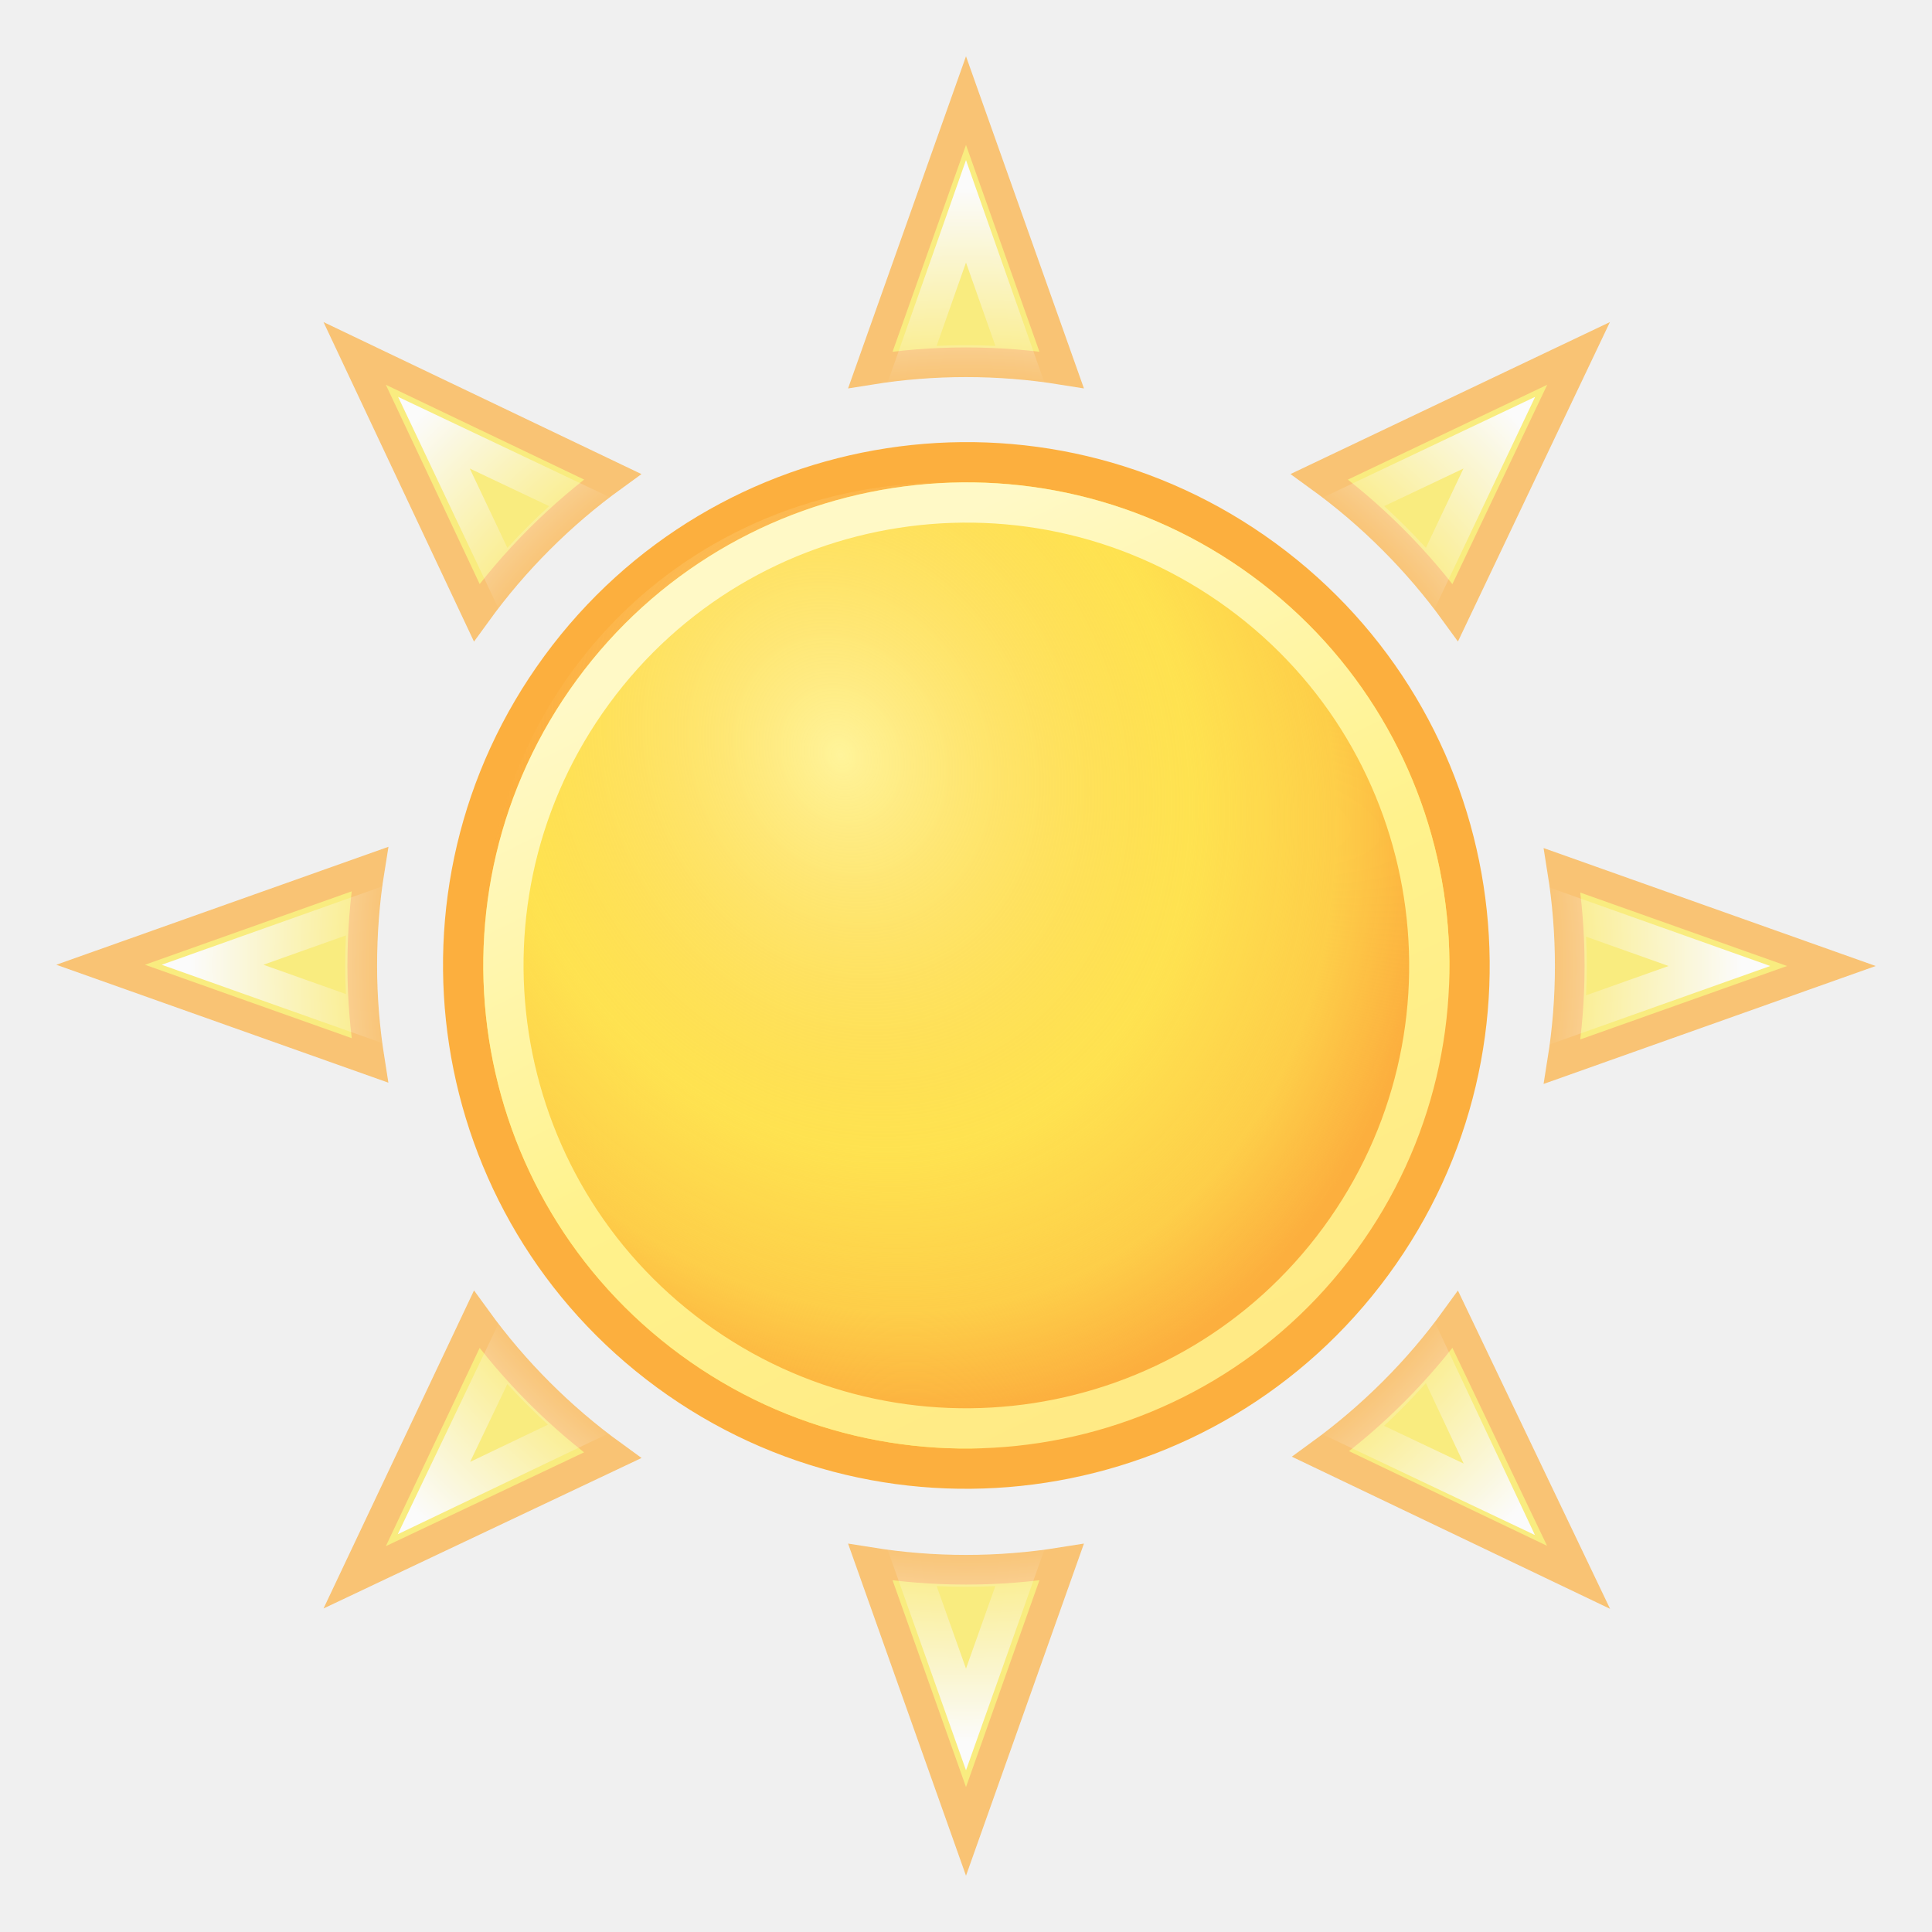
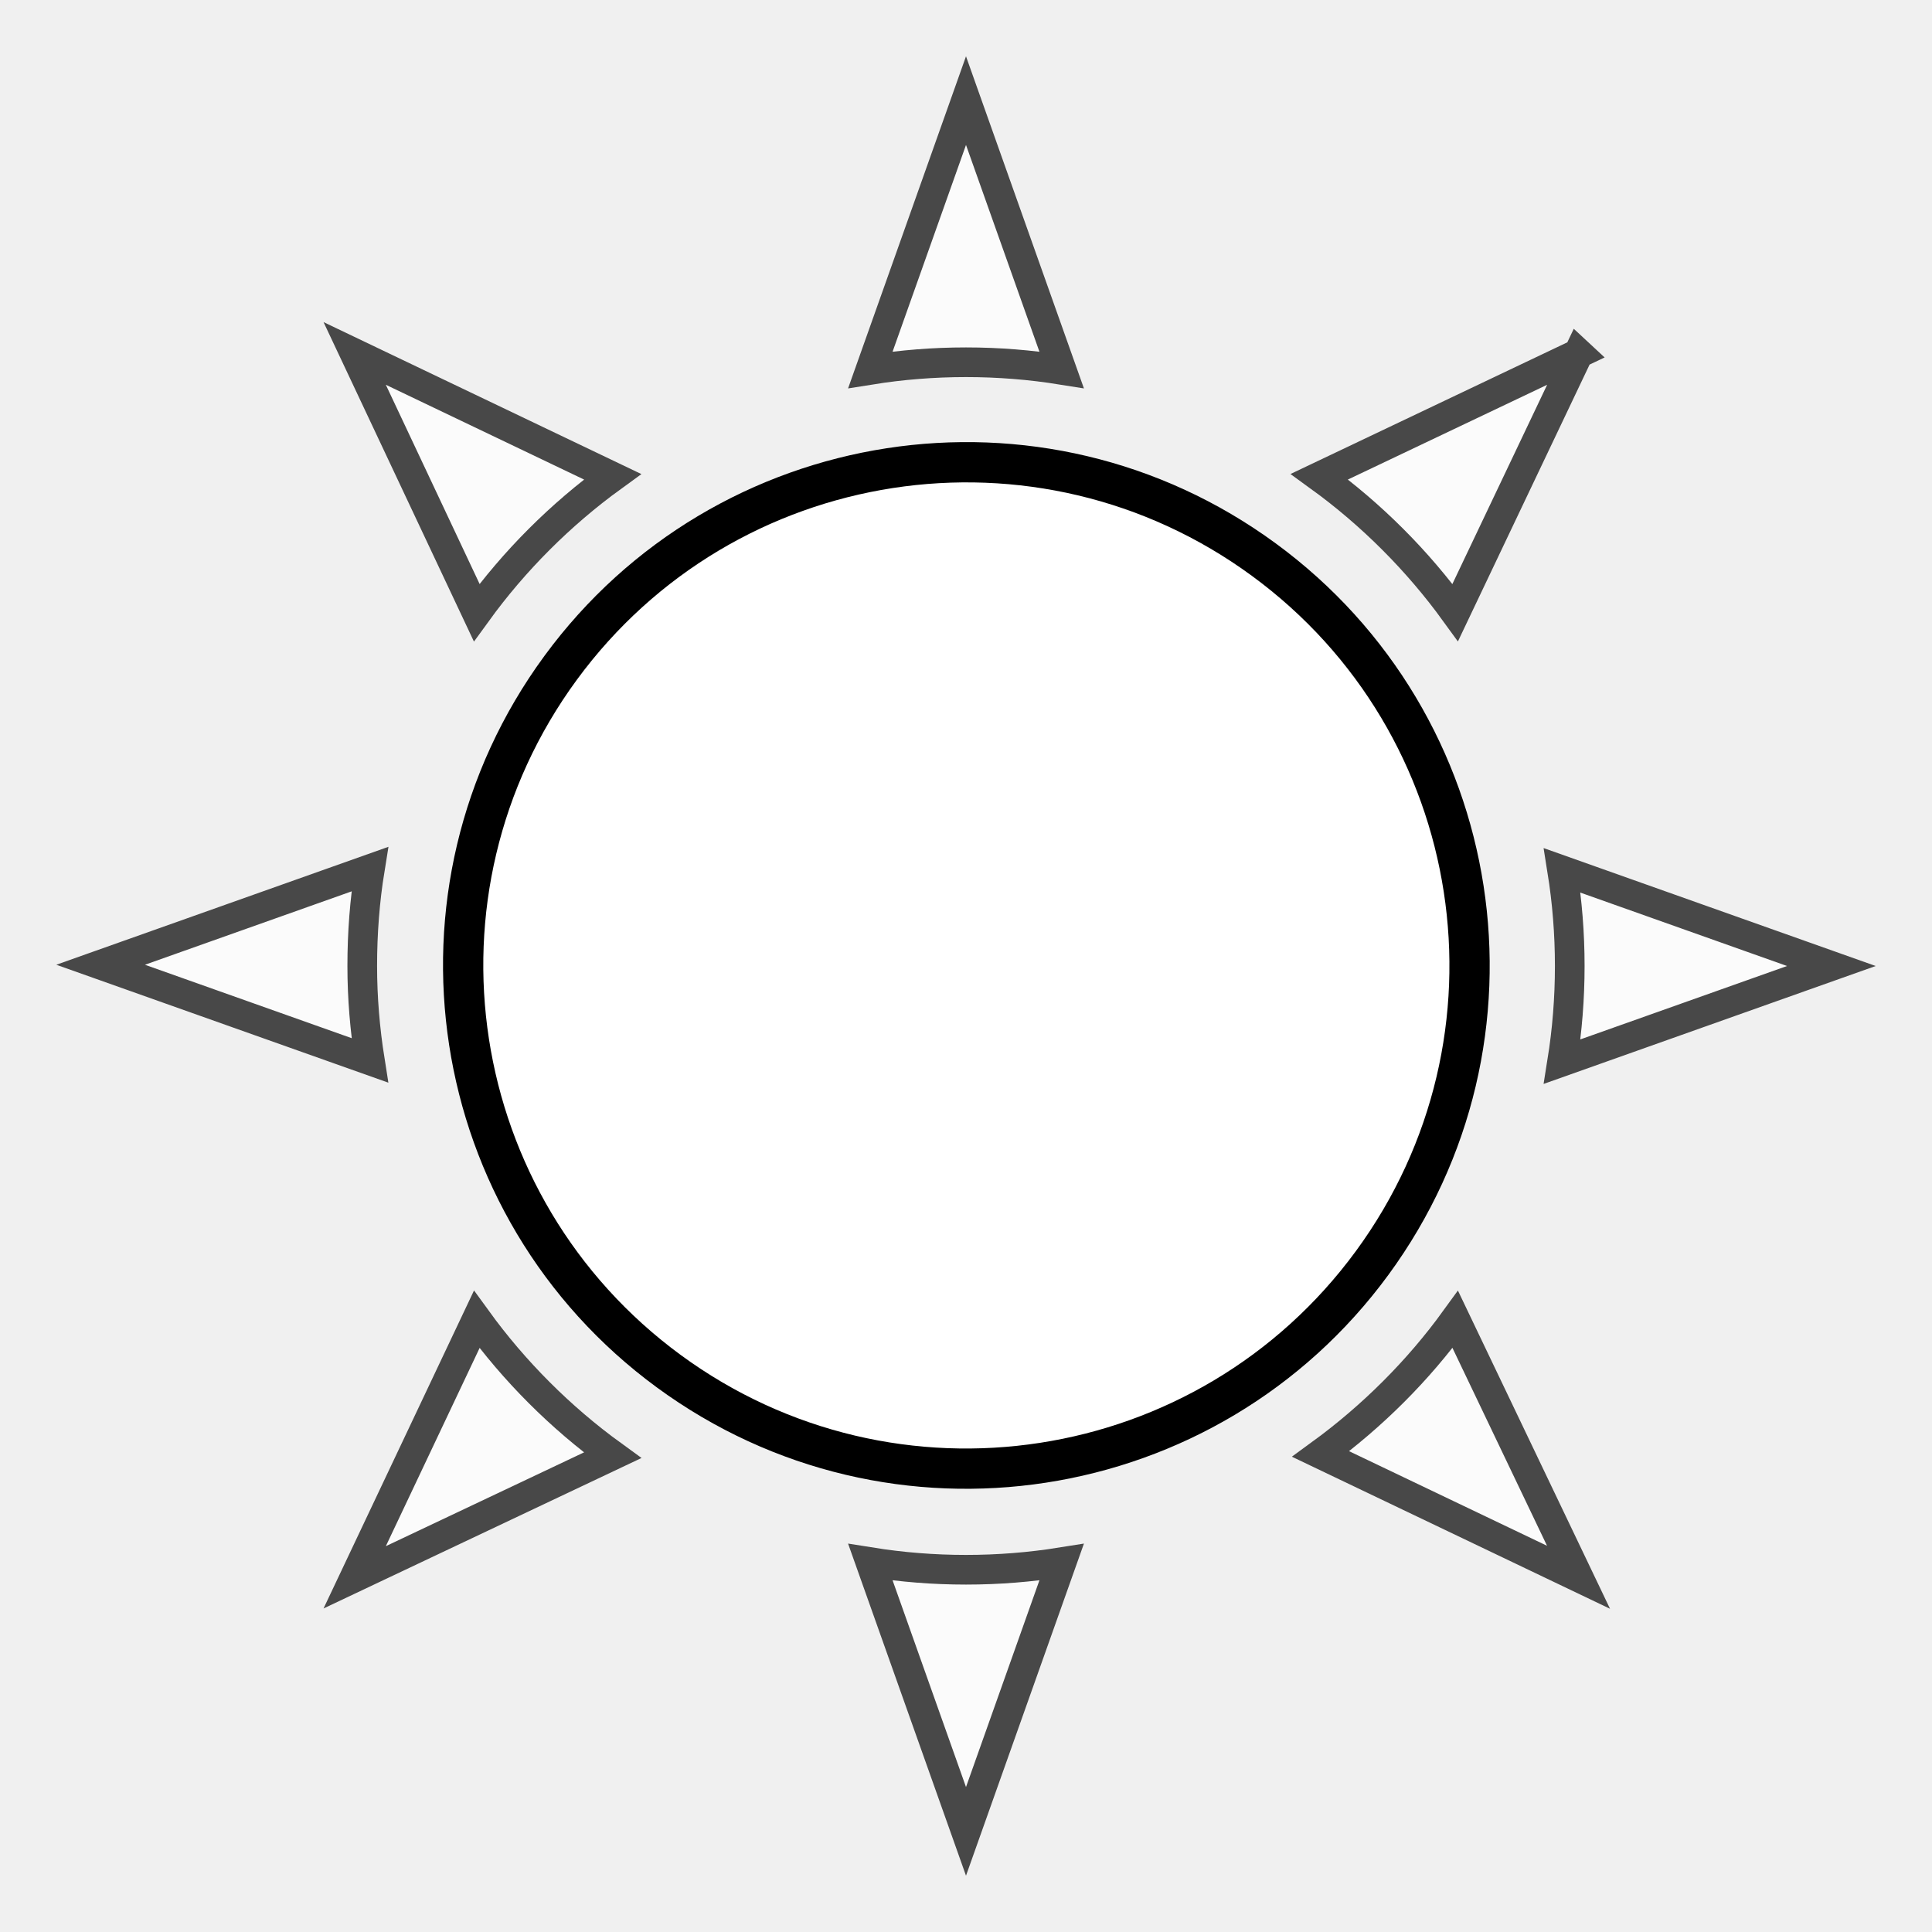
- <svg xmlns="http://www.w3.org/2000/svg" xmlns:xlink="http://www.w3.org/1999/xlink" width="48px" height="48px" id="svg1306">
+ <svg xmlns="http://www.w3.org/2000/svg" xmlns:xlink="http://www.w3.org/1999/xlink" width="48px" height="48px" id="svg1306" version="1.1">
  <defs id="defs1308">
    <linearGradient id="linearGradient4083">
      <stop id="stop4085" offset="0" style="stop-color:#ffffff;stop-opacity:0;" />
      <stop style="stop-color:#ffffff;stop-opacity:0;" offset="0.75" id="stop4089" />
      <stop id="stop4087" offset="1" style="stop-color:#ffffff;stop-opacity:1;" />
    </linearGradient>
    <linearGradient id="linearGradient4032">
      <stop id="stop4034" offset="0" style="stop-color:#fff7c2;stop-opacity:0.638" />
      <stop style="stop-color:#fcaf3e;stop-opacity:0.183;" offset="0.594" id="stop4036" />
      <stop id="stop4038" offset="0.839" style="stop-color:#fcaf3e;stop-opacity:0.505;" />
      <stop id="stop4040" offset="1" style="stop-color:#fcaf3e;stop-opacity:1;" />
    </linearGradient>
    <linearGradient id="linearGradient4026">
      <stop id="stop4028" offset="0" style="stop-color:#fff9c6;stop-opacity:1" />
      <stop style="stop-color:#fff28c;stop-opacity:1;" offset="0.542" id="stop4042" />
      <stop id="stop4030" offset="1" style="stop-color:#ffea85;stop-opacity:1;" />
    </linearGradient>
    <linearGradient xlink:href="#linearGradient2298" id="linearGradient7748" gradientUnits="userSpaceOnUse" x1="-27.007" y1="-37.55" x2="-34.7" y2="-4.449" />
    <linearGradient xlink:href="#linearGradient2527" id="linearGradient7746" gradientUnits="userSpaceOnUse" x1="-25.137" y1="-1.249" x2="-35.653" y2="-24.884" />
    <linearGradient xlink:href="#linearGradient3478" id="linearGradient7744" gradientUnits="userSpaceOnUse" x1="11.149" y1="-43.997" x2="4.963" y2="-8.308" />
    <linearGradient id="linearGradient4829">
      <stop style="stop-color:#000000;stop-opacity:1;" offset="0" id="stop4831" />
      <stop style="stop-color:#000000;stop-opacity:0;" offset="1" id="stop4833" />
    </linearGradient>
    <linearGradient id="linearGradient3478">
      <stop style="stop-color:#ffffff;stop-opacity:1;" offset="0" id="stop3480" />
      <stop style="stop-color:#ffffff;stop-opacity:0;" offset="1" id="stop3482" />
    </linearGradient>
    <linearGradient id="linearGradient2298">
      <stop style="stop-color:#ffffff;stop-opacity:1;" offset="0" id="stop2300" />
      <stop style="stop-color:#ffffff;stop-opacity:0;" offset="1" id="stop2302" />
    </linearGradient>
    <linearGradient id="linearGradient3347">
      <stop style="stop-color:#edd400;stop-opacity:1;" offset="0" id="stop3349" />
      <stop style="stop-color:#edd400;stop-opacity:0;" offset="1" id="stop3351" />
    </linearGradient>
    <linearGradient id="linearGradient2527">
      <stop style="stop-color:#fcaf3e;stop-opacity:0;" offset="0" id="stop2529" />
      <stop id="stop4022" offset="0.666" style="stop-color:#fcaf3e;stop-opacity:0.174;" />
      <stop style="stop-color:#fcaf3e;stop-opacity:0.56;" offset="0.865" id="stop4024" />
      <stop style="stop-color:#fcaf3e;stop-opacity:1;" offset="1" id="stop2531" />
    </linearGradient>
    <linearGradient id="linearGradient2500">
      <stop style="stop-color:#fce94f;stop-opacity:1;" offset="0" id="stop2502" />
      <stop style="stop-color:#fce94f;stop-opacity:0;" offset="1" id="stop2504" />
    </linearGradient>
    <linearGradient id="linearGradient2392">
      <stop style="stop-color:#eeeeec;stop-opacity:1;" offset="0" id="stop2394" />
      <stop style="stop-color:#eeeeec;stop-opacity:0;" offset="1" id="stop2396" />
    </linearGradient>
    <linearGradient id="linearGradient2254">
      <stop style="stop-color:#ffffff;stop-opacity:1;" offset="0" id="stop2256" />
      <stop style="stop-color:#ffffff;stop-opacity:0;" offset="1" id="stop2258" />
    </linearGradient>
    <linearGradient xlink:href="#linearGradient2254" id="linearGradient2263" gradientUnits="userSpaceOnUse" x1="14.261" y1="9.286" x2="16.852" y2="16.269" gradientTransform="translate(-1.608757,3.097272)" />
    <linearGradient xlink:href="#linearGradient2254" id="linearGradient2267" gradientUnits="userSpaceOnUse" gradientTransform="translate(3.55502,0.968578)" x1="14.261" y1="9.286" x2="16.852" y2="16.269" />
    <linearGradient xlink:href="#linearGradient2254" id="linearGradient2271" gradientUnits="userSpaceOnUse" gradientTransform="translate(9.263651,3.495228)" x1="14.261" y1="9.286" x2="16.852" y2="16.269" />
    <linearGradient xlink:href="#linearGradient2254" id="linearGradient2275" gradientUnits="userSpaceOnUse" gradientTransform="translate(8.497184,-2.330824)" x1="14.261" y1="9.286" x2="16.852" y2="16.269" />
    <linearGradient xlink:href="#linearGradient2254" id="linearGradient2279" gradientUnits="userSpaceOnUse" gradientTransform="translate(14.4634,2.014073)" x1="14.261" y1="9.286" x2="16.852" y2="16.269" />
    <linearGradient xlink:href="#linearGradient2254" id="linearGradient2283" gradientUnits="userSpaceOnUse" gradientTransform="matrix(0.751222,0,0,1,-0.197462,7.612867)" x1="14.261" y1="9.286" x2="16.852" y2="16.269" />
    <linearGradient xlink:href="#linearGradient2254" id="linearGradient2287" gradientUnits="userSpaceOnUse" gradientTransform="matrix(1.284317,0,0,1,14.61983,4.452335)" x1="14.261" y1="9.286" x2="16.852" y2="16.269" />
    <linearGradient xlink:href="#linearGradient2254" id="linearGradient2291" gradientUnits="userSpaceOnUse" gradientTransform="matrix(0.834148,0,0,1,14.8761,8.569976)" x1="14.261" y1="9.286" x2="16.852" y2="16.269" />
    <linearGradient xlink:href="#linearGradient2254" id="linearGradient2295" gradientUnits="userSpaceOnUse" gradientTransform="matrix(1.462015,0,0,1.262475,-5.687359,1.810269)" x1="14.261" y1="9.286" x2="16.852" y2="16.269" />
    <linearGradient xlink:href="#linearGradient2254" id="linearGradient2299" gradientUnits="userSpaceOnUse" gradientTransform="matrix(1.106619,0,0,1,6.38386,6.500432)" x1="14.261" y1="9.286" x2="16.852" y2="16.269" />
    <linearGradient xlink:href="#linearGradient2254" id="linearGradient2303" gradientUnits="userSpaceOnUse" gradientTransform="translate(1.707748,-5.784024)" x1="14.261" y1="9.286" x2="16.852" y2="16.269" />
    <linearGradient xlink:href="#linearGradient2254" id="linearGradient2311" gradientUnits="userSpaceOnUse" gradientTransform="matrix(-0.976307,0,0,1,53.94753,8.563694)" x1="14.261" y1="9.286" x2="16.852" y2="16.269" />
    <linearGradient xlink:href="#linearGradient2254" id="linearGradient2350" gradientUnits="userSpaceOnUse" gradientTransform="translate(16.14002,24.6642)" x1="14.261" y1="9.286" x2="16.852" y2="16.269" />
    <linearGradient xlink:href="#linearGradient2254" id="linearGradient2352" gradientUnits="userSpaceOnUse" gradientTransform="translate(-0.932144,25.8724)" x1="14.261" y1="9.286" x2="16.852" y2="16.269" />
    <linearGradient xlink:href="#linearGradient2254" id="linearGradient2354" gradientUnits="userSpaceOnUse" gradientTransform="translate(5.356636,23.8687)" x1="14.261" y1="9.286" x2="16.852" y2="16.269" />
    <linearGradient xlink:href="#linearGradient2254" id="linearGradient2356" gradientUnits="userSpaceOnUse" gradientTransform="translate(11.19027,26.52035)" x1="14.261" y1="9.286" x2="16.852" y2="16.269" />
    <linearGradient xlink:href="#linearGradient2254" id="linearGradient2358" gradientUnits="userSpaceOnUse" gradientTransform="translate(10.30638,19.27251)" x1="14.261" y1="9.286" x2="16.852" y2="16.269" />
    <linearGradient xlink:href="#linearGradient2254" id="linearGradient2360" gradientUnits="userSpaceOnUse" gradientTransform="matrix(0.751222,0,0,1,0.229156,30.76299)" x1="14.261" y1="9.286" x2="16.852" y2="16.269" />
    <linearGradient xlink:href="#linearGradient2254" id="linearGradient2362" gradientUnits="userSpaceOnUse" gradientTransform="matrix(1.284317,0,0,1,16.67145,27.22746)" x1="14.261" y1="9.286" x2="16.852" y2="16.269" />
    <linearGradient xlink:href="#linearGradient2254" id="linearGradient2364" gradientUnits="userSpaceOnUse" gradientTransform="matrix(0.834148,0,0,1,17.05272,31.4701)" x1="14.261" y1="9.286" x2="16.852" y2="16.269" />
    <linearGradient xlink:href="#linearGradient2254" id="linearGradient2366" gradientUnits="userSpaceOnUse" gradientTransform="matrix(1.462015,0,0,1.262475,-4.010744,24.9604)" x1="14.261" y1="9.286" x2="16.852" y2="16.269" />
    <linearGradient xlink:href="#linearGradient2254" id="linearGradient2368" gradientUnits="userSpaceOnUse" gradientTransform="matrix(1.106619,0,0,1,8.185476,29.52556)" x1="14.261" y1="9.286" x2="16.852" y2="16.269" />
    <linearGradient xlink:href="#linearGradient2254" id="linearGradient2370" gradientUnits="userSpaceOnUse" gradientTransform="translate(4.207586,21.30544)" x1="14.261" y1="9.286" x2="16.852" y2="16.269" />
    <linearGradient xlink:href="#linearGradient2254" id="linearGradient2372" gradientUnits="userSpaceOnUse" gradientTransform="matrix(-0.976307,0,0,1,56.12415,32.08882)" x1="14.261" y1="9.286" x2="16.852" y2="16.269" />
    <linearGradient xlink:href="#linearGradient2392" id="linearGradient2398" x1="6.665" y1="13.803" x2="41.404" y2="13.803" gradientUnits="userSpaceOnUse" gradientTransform="matrix(0.992367,0,0,0.990713,1.128541,5.404075)" />
    <linearGradient xlink:href="#linearGradient2254" id="linearGradient2426" gradientUnits="userSpaceOnUse" gradientTransform="translate(14.4634,2.014073)" x1="14.261" y1="9.286" x2="16.852" y2="16.269" />
    <linearGradient xlink:href="#linearGradient2254" id="linearGradient2428" gradientUnits="userSpaceOnUse" gradientTransform="translate(8.497184,-2.330824)" x1="14.261" y1="9.286" x2="16.852" y2="16.269" />
    <linearGradient xlink:href="#linearGradient2254" id="linearGradient2430" gradientUnits="userSpaceOnUse" gradientTransform="translate(-1.608757,3.097272)" x1="14.261" y1="9.286" x2="16.852" y2="16.269" />
    <linearGradient xlink:href="#linearGradient2254" id="linearGradient2432" gradientUnits="userSpaceOnUse" gradientTransform="translate(3.55502,0.968578)" x1="14.261" y1="9.286" x2="16.852" y2="16.269" />
    <linearGradient xlink:href="#linearGradient2254" id="linearGradient2434" gradientUnits="userSpaceOnUse" gradientTransform="translate(9.263651,3.495228)" x1="14.261" y1="9.286" x2="16.852" y2="16.269" />
    <linearGradient xlink:href="#linearGradient2254" id="linearGradient2436" gradientUnits="userSpaceOnUse" gradientTransform="matrix(0.751222,0,0,1,-0.197462,7.612867)" x1="14.261" y1="9.286" x2="16.852" y2="16.269" />
    <linearGradient xlink:href="#linearGradient2254" id="linearGradient2438" gradientUnits="userSpaceOnUse" gradientTransform="matrix(1.284317,0,0,1,14.61983,4.452335)" x1="14.261" y1="9.286" x2="16.852" y2="16.269" />
    <linearGradient xlink:href="#linearGradient2254" id="linearGradient2440" gradientUnits="userSpaceOnUse" gradientTransform="matrix(0.834148,0,0,1,14.8761,8.569976)" x1="14.261" y1="9.286" x2="16.852" y2="16.269" />
    <linearGradient xlink:href="#linearGradient2254" id="linearGradient2442" gradientUnits="userSpaceOnUse" gradientTransform="matrix(1.462015,0,0,1.262475,-5.687359,1.810269)" x1="14.261" y1="9.286" x2="16.852" y2="16.269" />
    <linearGradient xlink:href="#linearGradient2254" id="linearGradient2444" gradientUnits="userSpaceOnUse" gradientTransform="matrix(1.106619,0,0,1,6.38386,6.500432)" x1="14.261" y1="9.286" x2="16.852" y2="16.269" />
    <linearGradient xlink:href="#linearGradient2254" id="linearGradient2446" gradientUnits="userSpaceOnUse" gradientTransform="matrix(-0.976307,0,0,1,53.94753,8.563694)" x1="14.261" y1="9.286" x2="16.852" y2="16.269" />
    <linearGradient xlink:href="#linearGradient2392" id="linearGradient2448" gradientUnits="userSpaceOnUse" gradientTransform="matrix(0.992367,0,0,0.990713,1.128541,5.404075)" x1="6.665" y1="13.803" x2="41.404" y2="13.803" />
    <linearGradient xlink:href="#linearGradient2392" id="linearGradient2451" gradientUnits="userSpaceOnUse" gradientTransform="matrix(0.992367,0,0,0.990713,4.378541,10.65407)" x1="6.665" y1="13.803" x2="41.404" y2="13.803" />
    <linearGradient xlink:href="#linearGradient2254" id="linearGradient2457" gradientUnits="userSpaceOnUse" gradientTransform="matrix(1.106619,0,0,1,9.63386,11.75043)" x1="14.261" y1="9.286" x2="16.852" y2="16.269" />
    <linearGradient xlink:href="#linearGradient2254" id="linearGradient2460" gradientUnits="userSpaceOnUse" gradientTransform="matrix(1.462015,0,0,1.262475,-2.437359,7.060269)" x1="14.261" y1="9.286" x2="16.852" y2="16.269" />
    <linearGradient xlink:href="#linearGradient2254" id="linearGradient2463" gradientUnits="userSpaceOnUse" gradientTransform="matrix(0.834148,0,0,1,18.1261,13.81998)" x1="14.261" y1="9.286" x2="16.852" y2="16.269" />
    <linearGradient xlink:href="#linearGradient2254" id="linearGradient2469" gradientUnits="userSpaceOnUse" gradientTransform="matrix(0.751222,0,0,1,3.052538,12.86287)" x1="14.261" y1="9.286" x2="16.852" y2="16.269" />
    <linearGradient xlink:href="#linearGradient2254" id="linearGradient2472" gradientUnits="userSpaceOnUse" gradientTransform="translate(12.51365,8.745228)" x1="14.261" y1="9.286" x2="16.852" y2="16.269" />
    <linearGradient xlink:href="#linearGradient2254" id="linearGradient2475" gradientUnits="userSpaceOnUse" gradientTransform="translate(6.80502,6.218578)" x1="14.261" y1="9.286" x2="16.852" y2="16.269" />
    <linearGradient xlink:href="#linearGradient2254" id="linearGradient2478" gradientUnits="userSpaceOnUse" gradientTransform="translate(1.641243,8.347272)" x1="14.261" y1="9.286" x2="16.852" y2="16.269" />
    <linearGradient xlink:href="#linearGradient2254" id="linearGradient2483" gradientUnits="userSpaceOnUse" gradientTransform="translate(0.842481,-3.998086)" x1="14.261" y1="9.286" x2="16.852" y2="16.269" />
    <linearGradient xlink:href="#linearGradient2500" id="linearGradient2506" x1="37" y1="-21.75" x2="53.75" y2="9" gradientUnits="userSpaceOnUse" />
    <linearGradient xlink:href="#linearGradient2500" id="linearGradient2509" gradientUnits="userSpaceOnUse" x1="37" y1="-21.75" x2="53.75" y2="9" gradientTransform="matrix(0.889091,0,0,0.617886,-4.771368,39.81402)" />
    <linearGradient xlink:href="#linearGradient2500" id="linearGradient2513" gradientUnits="userSpaceOnUse" gradientTransform="matrix(0.605509,0,0,0.710542,-0.224971,42.195)" x1="38.858" y1="-18.407" x2="53.75" y2="9" />
    <linearGradient xlink:href="#linearGradient2500" id="linearGradient2517" gradientUnits="userSpaceOnUse" gradientTransform="matrix(0.414169,0,0,0.778853,-1.910724,36.8785)" x1="37" y1="-21.75" x2="53.75" y2="9" />
    <linearGradient xlink:href="#linearGradient2527" id="linearGradient2533" x1="-25.137" y1="-1.249" x2="-35.653" y2="-24.884" gradientUnits="userSpaceOnUse" />
    <linearGradient xlink:href="#linearGradient2254" id="linearGradient2537" gradientUnits="userSpaceOnUse" gradientTransform="translate(17.33814,3.415985)" x1="14.261" y1="9.286" x2="16.852" y2="16.269" />
    <linearGradient xlink:href="#linearGradient2254" id="linearGradient2541" gradientUnits="userSpaceOnUse" gradientTransform="translate(13.40064,1.353485)" x1="14.261" y1="9.286" x2="16.852" y2="16.269" />
    <linearGradient xlink:href="#linearGradient2254" id="linearGradient2555" gradientUnits="userSpaceOnUse" gradientTransform="translate(-7.499805,1.708617)" x1="14.261" y1="9.286" x2="16.852" y2="16.269" />
    <linearGradient xlink:href="#linearGradient2254" id="linearGradient2563" gradientUnits="userSpaceOnUse" gradientTransform="translate(-0.72683,2.481141)" x1="14.261" y1="9.286" x2="16.852" y2="16.269" />
    <linearGradient xlink:href="#linearGradient3347" id="linearGradient3353" x1="23.304" y1="29.116" x2="29.75" y2="46.093" gradientUnits="userSpaceOnUse" />
    <linearGradient xlink:href="#linearGradient2254" id="linearGradient3366" gradientUnits="userSpaceOnUse" gradientTransform="translate(13.40064,1.353485)" x1="14.261" y1="9.286" x2="16.852" y2="16.269" />
    <linearGradient xlink:href="#linearGradient2254" id="linearGradient3368" gradientUnits="userSpaceOnUse" gradientTransform="translate(1.641243,8.347272)" x1="14.261" y1="9.286" x2="16.852" y2="16.269" />
    <linearGradient xlink:href="#linearGradient2254" id="linearGradient3370" gradientUnits="userSpaceOnUse" gradientTransform="translate(6.80502,6.218578)" x1="14.261" y1="9.286" x2="16.852" y2="16.269" />
    <linearGradient xlink:href="#linearGradient2254" id="linearGradient3372" gradientUnits="userSpaceOnUse" gradientTransform="translate(12.51365,8.745228)" x1="14.261" y1="9.286" x2="16.852" y2="16.269" />
    <linearGradient xlink:href="#linearGradient2254" id="linearGradient3374" gradientUnits="userSpaceOnUse" gradientTransform="matrix(0.751222,0,0,1,3.052538,12.86287)" x1="14.261" y1="9.286" x2="16.852" y2="16.269" />
    <linearGradient xlink:href="#linearGradient2254" id="linearGradient3376" gradientUnits="userSpaceOnUse" gradientTransform="matrix(0.834148,0,0,1,18.1261,13.81998)" x1="14.261" y1="9.286" x2="16.852" y2="16.269" />
    <linearGradient xlink:href="#linearGradient2254" id="linearGradient3378" gradientUnits="userSpaceOnUse" gradientTransform="matrix(1.462015,0,0,1.262475,-2.437359,7.060269)" x1="14.261" y1="9.286" x2="16.852" y2="16.269" />
    <linearGradient xlink:href="#linearGradient2254" id="linearGradient3380" gradientUnits="userSpaceOnUse" gradientTransform="matrix(1.106619,0,0,1,9.63386,11.75043)" x1="14.261" y1="9.286" x2="16.852" y2="16.269" />
    <linearGradient xlink:href="#linearGradient2254" id="linearGradient3383" gradientUnits="userSpaceOnUse" gradientTransform="matrix(1.106619,0,0,1,0.795022,6.093572)" x1="14.261" y1="9.286" x2="16.852" y2="16.269" />
    <linearGradient xlink:href="#linearGradient2254" id="linearGradient3386" gradientUnits="userSpaceOnUse" gradientTransform="matrix(1.462015,0,0,1.262475,-11.2762,1.403411)" x1="14.261" y1="9.286" x2="16.852" y2="16.269" />
    <linearGradient xlink:href="#linearGradient2254" id="linearGradient3389" gradientUnits="userSpaceOnUse" gradientTransform="matrix(0.834148,0,0,1,9.287262,8.163122)" x1="14.261" y1="9.286" x2="16.852" y2="16.269" />
    <linearGradient xlink:href="#linearGradient2254" id="linearGradient3392" gradientUnits="userSpaceOnUse" gradientTransform="matrix(0.751222,0,0,1,-5.7863,7.206012)" x1="14.261" y1="9.286" x2="16.852" y2="16.269" />
    <linearGradient xlink:href="#linearGradient2254" id="linearGradient3395" gradientUnits="userSpaceOnUse" gradientTransform="translate(3.674812,3.08837)" x1="14.261" y1="9.286" x2="16.852" y2="16.269" />
    <linearGradient xlink:href="#linearGradient2254" id="linearGradient3398" gradientUnits="userSpaceOnUse" gradientTransform="translate(-2.033818,0.56172)" x1="14.261" y1="9.286" x2="16.852" y2="16.269" />
    <linearGradient xlink:href="#linearGradient2254" id="linearGradient3401" gradientUnits="userSpaceOnUse" gradientTransform="translate(-7.197595,2.690414)" x1="14.261" y1="9.286" x2="16.852" y2="16.269" />
    <linearGradient xlink:href="#linearGradient2254" id="linearGradient3405" gradientUnits="userSpaceOnUse" gradientTransform="translate(4.561802,-4.303373)" x1="14.261" y1="9.286" x2="16.852" y2="16.269" />
    <linearGradient xlink:href="#linearGradient2254" id="linearGradient1514" gradientUnits="userSpaceOnUse" gradientTransform="translate(88.49344,-9.697877)" x1="14.261" y1="9.286" x2="16.852" y2="16.269" />
    <linearGradient xlink:href="#linearGradient2254" id="linearGradient1516" gradientUnits="userSpaceOnUse" gradientTransform="matrix(1.462015,0,0,1.262475,56.25514,-12.39388)" x1="14.261" y1="9.286" x2="16.852" y2="16.269" />
    <linearGradient xlink:href="#linearGradient2254" id="linearGradient1518" gradientUnits="userSpaceOnUse" gradientTransform="matrix(1.284317,0,0,1,79.36909,-3.193747)" x1="14.261" y1="9.286" x2="16.852" y2="16.269" />
    <linearGradient xlink:href="#linearGradient2527" id="linearGradient1520" gradientUnits="userSpaceOnUse" x1="-25.137" y1="-1.249" x2="-35.653" y2="-24.884" />
    <linearGradient xlink:href="#linearGradient2254" id="linearGradient1522" gradientUnits="userSpaceOnUse" gradientTransform="translate(-7.197595,2.690414)" x1="14.261" y1="9.286" x2="16.852" y2="16.269" />
    <linearGradient xlink:href="#linearGradient2254" id="linearGradient1524" gradientUnits="userSpaceOnUse" gradientTransform="translate(-2.033818,0.56172)" x1="14.261" y1="9.286" x2="16.852" y2="16.269" />
    <linearGradient xlink:href="#linearGradient2254" id="linearGradient1526" gradientUnits="userSpaceOnUse" gradientTransform="translate(3.674812,3.08837)" x1="14.261" y1="9.286" x2="16.852" y2="16.269" />
    <linearGradient xlink:href="#linearGradient2254" id="linearGradient1528" gradientUnits="userSpaceOnUse" gradientTransform="matrix(0.751222,0,0,1,-5.7863,7.206012)" x1="14.261" y1="9.286" x2="16.852" y2="16.269" />
    <linearGradient xlink:href="#linearGradient2254" id="linearGradient1530" gradientUnits="userSpaceOnUse" gradientTransform="matrix(0.834148,0,0,1,9.287262,8.163122)" x1="14.261" y1="9.286" x2="16.852" y2="16.269" />
    <linearGradient xlink:href="#linearGradient2254" id="linearGradient1532" gradientUnits="userSpaceOnUse" gradientTransform="matrix(1.462015,0,0,1.262475,-11.2762,1.403411)" x1="14.261" y1="9.286" x2="16.852" y2="16.269" />
    <linearGradient xlink:href="#linearGradient2254" id="linearGradient1534" gradientUnits="userSpaceOnUse" gradientTransform="matrix(1.106619,0,0,1,0.795022,6.093572)" x1="14.261" y1="9.286" x2="16.852" y2="16.269" />
    <linearGradient xlink:href="#linearGradient2254" id="linearGradient1536" gradientUnits="userSpaceOnUse" gradientTransform="matrix(-0.976307,0,0,1,123.1162,-5.446357)" x1="14.261" y1="9.286" x2="16.852" y2="16.269" />
    <linearGradient xlink:href="#linearGradient2254" id="linearGradient1538" gradientUnits="userSpaceOnUse" gradientTransform="translate(57.97693,-10.56876)" x1="14.261" y1="9.286" x2="16.852" y2="16.269" />
    <linearGradient xlink:href="#linearGradient2527" id="linearGradient1557" gradientUnits="userSpaceOnUse" x1="-25.137" y1="-1.249" x2="-35.653" y2="-24.884" />
    <radialGradient xlink:href="#linearGradient4829" id="radialGradient4835" cx="-35.002" cy="-1.144" fx="-35.002" fy="-1.144" r="17.501" gradientTransform="matrix(1,0,0,0.565657,-5.564992e-15,-0.496855)" gradientUnits="userSpaceOnUse" />
    <linearGradient xlink:href="#linearGradient2298" id="linearGradient1427" gradientUnits="userSpaceOnUse" x1="-27.007" y1="-37.55" x2="-34.7" y2="-4.449" />
    <linearGradient xlink:href="#linearGradient3478" id="linearGradient1431" gradientUnits="userSpaceOnUse" x1="11.149" y1="-43.997" x2="4.963" y2="-8.308" />
    <linearGradient xlink:href="#linearGradient3478" id="linearGradient14128" gradientUnits="userSpaceOnUse" x1="11.149" y1="-43.997" x2="4.963" y2="-8.308" />
    <linearGradient xlink:href="#linearGradient2527" id="linearGradient14130" gradientUnits="userSpaceOnUse" x1="-25.137" y1="-1.249" x2="-35.653" y2="-24.884" />
    <linearGradient xlink:href="#linearGradient2298" id="linearGradient14132" gradientUnits="userSpaceOnUse" x1="-27.007" y1="-37.55" x2="-34.7" y2="-4.449" />
    <linearGradient xlink:href="#linearGradient2527" id="linearGradient3151" gradientUnits="userSpaceOnUse" x1="-25.137" y1="-1.249" x2="-35.653" y2="-24.884" />
    <linearGradient xlink:href="#linearGradient2298" id="linearGradient3153" gradientUnits="userSpaceOnUse" x1="-27.007" y1="-37.55" x2="-34.7" y2="-4.449" />
    <linearGradient xlink:href="#linearGradient3478" id="linearGradient3155" gradientUnits="userSpaceOnUse" x1="11.149" y1="-43.997" x2="4.963" y2="-8.308" />
    <linearGradient xlink:href="#linearGradient3478" id="linearGradient3161" gradientUnits="userSpaceOnUse" x1="11.149" y1="-43.997" x2="4.963" y2="-8.308" />
-     <linearGradient xlink:href="#linearGradient4026" id="linearGradient3168" gradientUnits="userSpaceOnUse" x1="-28.969" y1="-25.327" x2="-37.197" y2="-9.559" />
-     <radialGradient xlink:href="#linearGradient4032" id="radialGradient4020" cx="-33.519" cy="-22.113" fx="-33.519" fy="-22.113" r="9.5" gradientUnits="userSpaceOnUse" gradientTransform="matrix(0.487739,1.292402,-1.10267,0.497242,-41.77393,32.41492)" />
    <linearGradient xlink:href="#linearGradient3478" id="linearGradient4057" gradientUnits="userSpaceOnUse" x1="11.149" y1="-43.997" x2="4.963" y2="-8.308" />
-     <radialGradient xlink:href="#linearGradient4083" id="radialGradient4081" cx="24" cy="23.382" fx="24" fy="23.382" r="19.142" gradientTransform="matrix(1.006701,2.235326e-16,-2.23715e-16,1.007522,-0.160816,0.426981)" gradientUnits="userSpaceOnUse" />
  </defs>
  <g id="layer1">
    <g id="g3936">
      <g style="opacity:0.7" id="g4091">
-         <path style="fill:#fce94f;fill-opacity:1;stroke:#fcaf3e;stroke-width:0.737;stroke-linecap:square;stroke-linejoin:miter;stroke-miterlimit:4;stroke-dasharray:none;stroke-opacity:1" d="M 24 2.5 L 21.625 9.188 C 22.399 9.064 23.191 9 24 9 C 24.809 9 25.601 9.064 26.375 9.188 L 24 2.5 z M 8.812 8.781 L 11.844 15.219 C 12.779 13.929 13.929 12.779 15.219 11.844 L 8.812 8.781 z M 39.219 8.781 L 32.781 11.844 C 34.071 12.779 35.221 13.929 36.156 15.219 L 39.219 8.781 z M 9.188 21.594 L 2.5 23.969 L 9.188 26.344 C 9.067 25.58 9 24.798 9 24 C 9 23.181 9.061 22.378 9.188 21.594 z M 38.812 21.625 C 38.936 22.399 39 23.191 39 24 C 39 24.809 38.936 25.601 38.812 26.375 L 45.5 24 L 38.812 21.625 z M 11.844 32.781 L 8.812 39.188 L 15.219 36.156 C 13.929 35.221 12.779 34.071 11.844 32.781 z M 36.156 32.781 C 35.23 34.059 34.088 35.195 32.812 36.125 L 39.219 39.188 L 36.156 32.781 z M 21.625 38.812 L 24 45.5 L 26.375 38.812 C 25.601 38.936 24.809 39 24 39 C 23.191 39 22.399 38.936 21.625 38.812 z " id="path7492" />
-         <path style="fill:none;fill-opacity:1;stroke:url(#radialGradient4081);stroke-width:0.846;stroke-linecap:square;stroke-linejoin:miter;stroke-miterlimit:4;stroke-dasharray:none;stroke-opacity:1" d="M 24 5.25 L 22.656 9.062 C 23.099 9.023 23.547 9 24 9 C 24.453 9 24.901 9.023 25.344 9.062 L 24 5.25 z M 10.781 10.75 L 12.5 14.375 C 13.072 13.694 13.724 13.039 14.406 12.469 L 10.781 10.75 z M 37.25 10.75 L 33.625 12.469 C 34.305 13.038 34.962 13.695 35.531 14.375 L 37.25 10.75 z M 9.062 22.625 L 5.281 23.969 L 9.062 25.312 C 9.025 24.88 9 24.442 9 24 C 9 23.536 9.021 23.078 9.062 22.625 z M 38.938 22.656 C 38.977 23.099 39 23.547 39 24 C 39 24.453 38.977 24.901 38.938 25.344 L 42.719 24 L 38.938 22.656 z M 35.531 33.594 C 34.958 34.28 34.31 34.957 33.625 35.531 L 37.25 37.25 L 35.531 33.594 z M 12.5 33.625 L 10.781 37.219 L 14.375 35.5 C 13.703 34.936 13.064 34.297 12.5 33.625 z M 22.656 38.938 L 24 42.719 L 25.344 38.938 C 24.901 38.977 24.453 39 24 39 C 23.547 39 23.099 38.977 22.656 38.938 z " id="path7494" />
+         <path style="fill:#ffffff;fill-opacity:1;stroke:#000000;stroke-width:0.737;stroke-linecap:square;stroke-linejoin:miter;stroke-miterlimit:4;stroke-opacity:1;stroke-dasharray:none" d="M 24,2.5 21.625,9.188 C 22.399,9.064 23.191,9 24,9 c 0.809,0 1.601,0.064 2.375,0.188 L 24,2.5 z m -15.188,6.281 3.031,6.438 c 0.935,-1.29 2.085,-2.44 3.375,-3.375 L 8.812,8.781 z m 30.406,0 -6.438,3.062 c 1.29,0.935 2.44,2.085 3.375,3.375 l 3.062,-6.438 z M 9.188,21.594 2.5,23.969 l 6.688,2.375 C 9.067,25.58 9,24.798 9,24 9,23.181 9.061,22.378 9.188,21.594 z M 38.812,21.625 C 38.936,22.399 39,23.191 39,24 c 0,0.809 -0.064,1.601 -0.188,2.375 L 45.5,24 38.812,21.625 z M 11.844,32.781 8.812,39.188 15.219,36.156 c -1.29,-0.935 -2.44,-2.085 -3.375,-3.375 z m 24.312,0 c -0.926,1.278 -2.069,2.414 -3.344,3.344 l 6.406,3.062 -3.062,-6.406 z M 21.625,38.812 24,45.5 26.375,38.812 C 25.601,38.936 24.809,39 24,39 c -0.809,0 -1.601,-0.064 -2.375,-0.188 z" id="path7492" />
+         <path style="fill:none;stroke:none;stroke-width:0.846;stroke-linecap:square;stroke-linejoin:miter;stroke-miterlimit:4;stroke-opacity:1;stroke-dasharray:none" d="M 24,5.25 22.656,9.062 C 23.099,9.023 23.547,9 24,9 c 0.453,0 0.901,0.023 1.344,0.062 L 24,5.25 z M 10.781,10.75 12.5,14.375 c 0.572,-0.681 1.224,-1.336 1.906,-1.906 L 10.781,10.75 z m 26.469,0 -3.625,1.719 c 0.68,0.569 1.337,1.227 1.906,1.906 L 37.25,10.75 z M 9.062,22.625 5.281,23.969 9.062,25.312 C 9.025,24.88 9,24.442 9,24 9,23.536 9.021,23.078 9.062,22.625 z m 29.875,0.031 C 38.977,23.099 39,23.547 39,24 c 0,0.453 -0.023,0.901 -0.062,1.344 L 42.719,24 38.938,22.656 z m -3.406,10.938 c -0.573,0.686 -1.221,1.364 -1.906,1.938 L 37.25,37.25 35.531,33.594 z M 12.5,33.625 10.781,37.219 14.375,35.5 C 13.703,34.936 13.064,34.297 12.5,33.625 z M 22.656,38.938 24,42.719 25.344,38.938 C 24.901,38.977 24.453,39 24,39 c -0.453,0 -0.901,-0.023 -1.344,-0.062 z" id="path7494" />
      </g>
      <g id="g4046">
        <g id="g3931">
-           <path transform="matrix(0.778062,-1.061285,1.061287,0.778062,67.47952,3.641324)" d="M -22.5 -17.5 A 9.5 9.5 0 1 1  -41.5,-17.5 A 9.5 9.5 0 1 1  -22.5 -17.5 z" id="path7498" style="fill:#ffee54;fill-opacity:1;stroke:#fcaf3e;stroke-width:0.76;stroke-linecap:square;stroke-linejoin:miter;stroke-miterlimit:4;stroke-dasharray:none;stroke-opacity:1" />
-           <path transform="matrix(1.244257,-0.167707,0.216642,1.251844,67.61648,40.527)" d="M -22.5 -17.5 A 9.5 9.5 0 1 1  -41.5,-17.5 A 9.5 9.5 0 1 1  -22.5 -17.5 z" id="path7500" style="fill:url(#radialGradient4020);fill-opacity:1;stroke:none;stroke-width:1.017;stroke-linecap:square;stroke-linejoin:miter;stroke-miterlimit:4;stroke-dasharray:none;stroke-opacity:1" />
-           <path transform="matrix(0.715791,-0.976349,0.97635,0.715792,64.00044,5.269544)" d="M -22.5 -17.5 A 9.5 9.5 0 1 1  -41.5,-17.5 A 9.5 9.5 0 1 1  -22.5 -17.5 z" id="path7502" style="fill:none;fill-opacity:1;stroke:url(#linearGradient3168);stroke-width:0.826;stroke-linecap:square;stroke-linejoin:miter;stroke-miterlimit:4;stroke-dasharray:none;stroke-opacity:1" />
+           <path transform="matrix(0.778062,-1.061285,1.061287,0.778062,67.47952,3.641324)" d="M -22.5 -17.5 A 9.5 9.5 0 1 1  -41.5,-17.5 A 9.5 9.5 0 1 1  -22.5 -17.5 z" id="path7498" style="fill:#000000;fill-opacity:1;stroke:#000000;stroke-width:0.76;stroke-linecap:square;stroke-linejoin:miter;stroke-miterlimit:4;stroke-dasharray:none;stroke-opacity:1" />
+           <path transform="matrix(1.244257,-0.167707,0.216642,1.251844,67.61648,40.527)" d="M -22.5 -17.5 A 9.5 9.5 0 1 1  -41.5,-17.5 A 9.5 9.5 0 1 1  -22.5 -17.5 z" id="path7500" style="fill:#000000;fill-opacity:1;stroke:none;stroke-width:1.017;stroke-linecap:square;stroke-linejoin:miter;stroke-miterlimit:4;stroke-dasharray:none;stroke-opacity:1" />
+           <path transform="matrix(0.715791,-0.976349,0.97635,0.715792,64.00044,5.269544)" d="m -22.5,-17.5 a 9.5,9.5 0 1 1 -19,0 9.5,9.5 0 1 1 19,0 z" id="path7502" style="fill:#ffffff;fill-opacity:1;stroke:#ffffff;stroke-width:0.826;stroke-linecap:square;stroke-linejoin:miter;stroke-miterlimit:4;stroke-opacity:1;stroke-dasharray:none" />
        </g>
      </g>
    </g>
  </g>
</svg>
